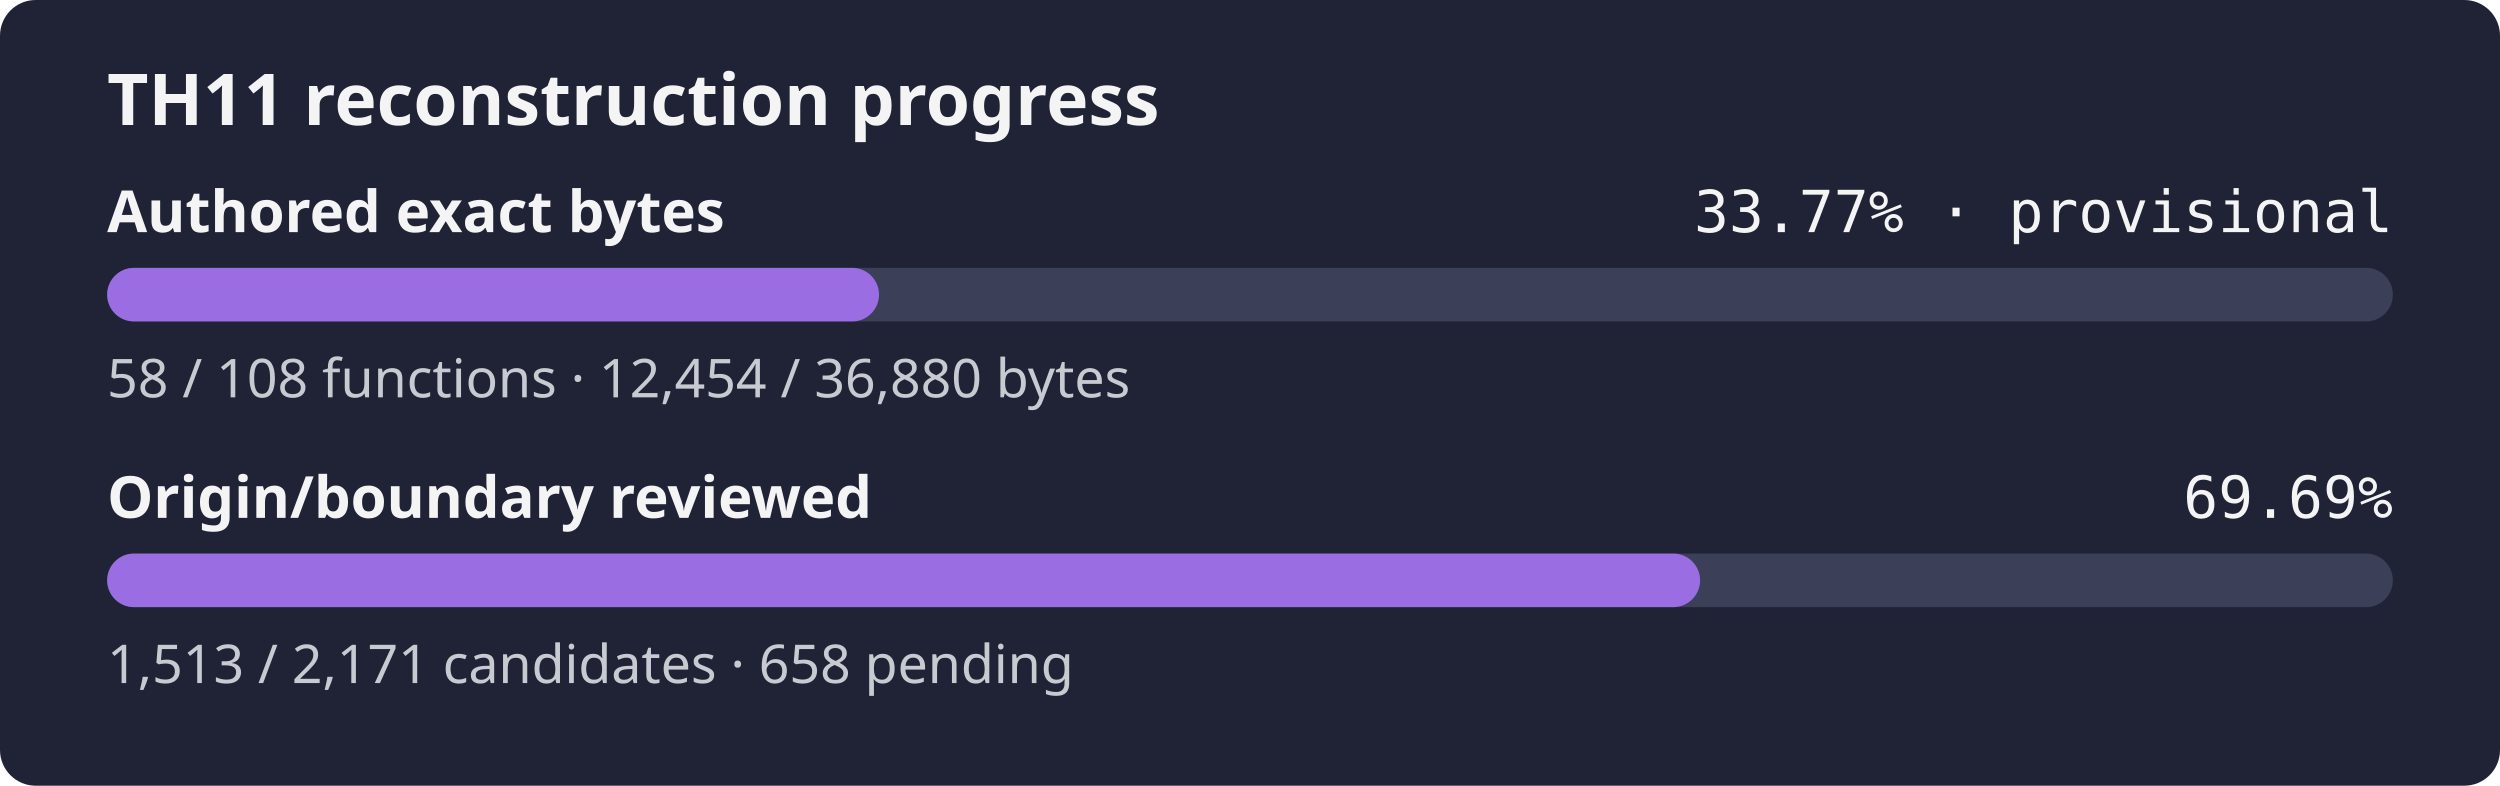
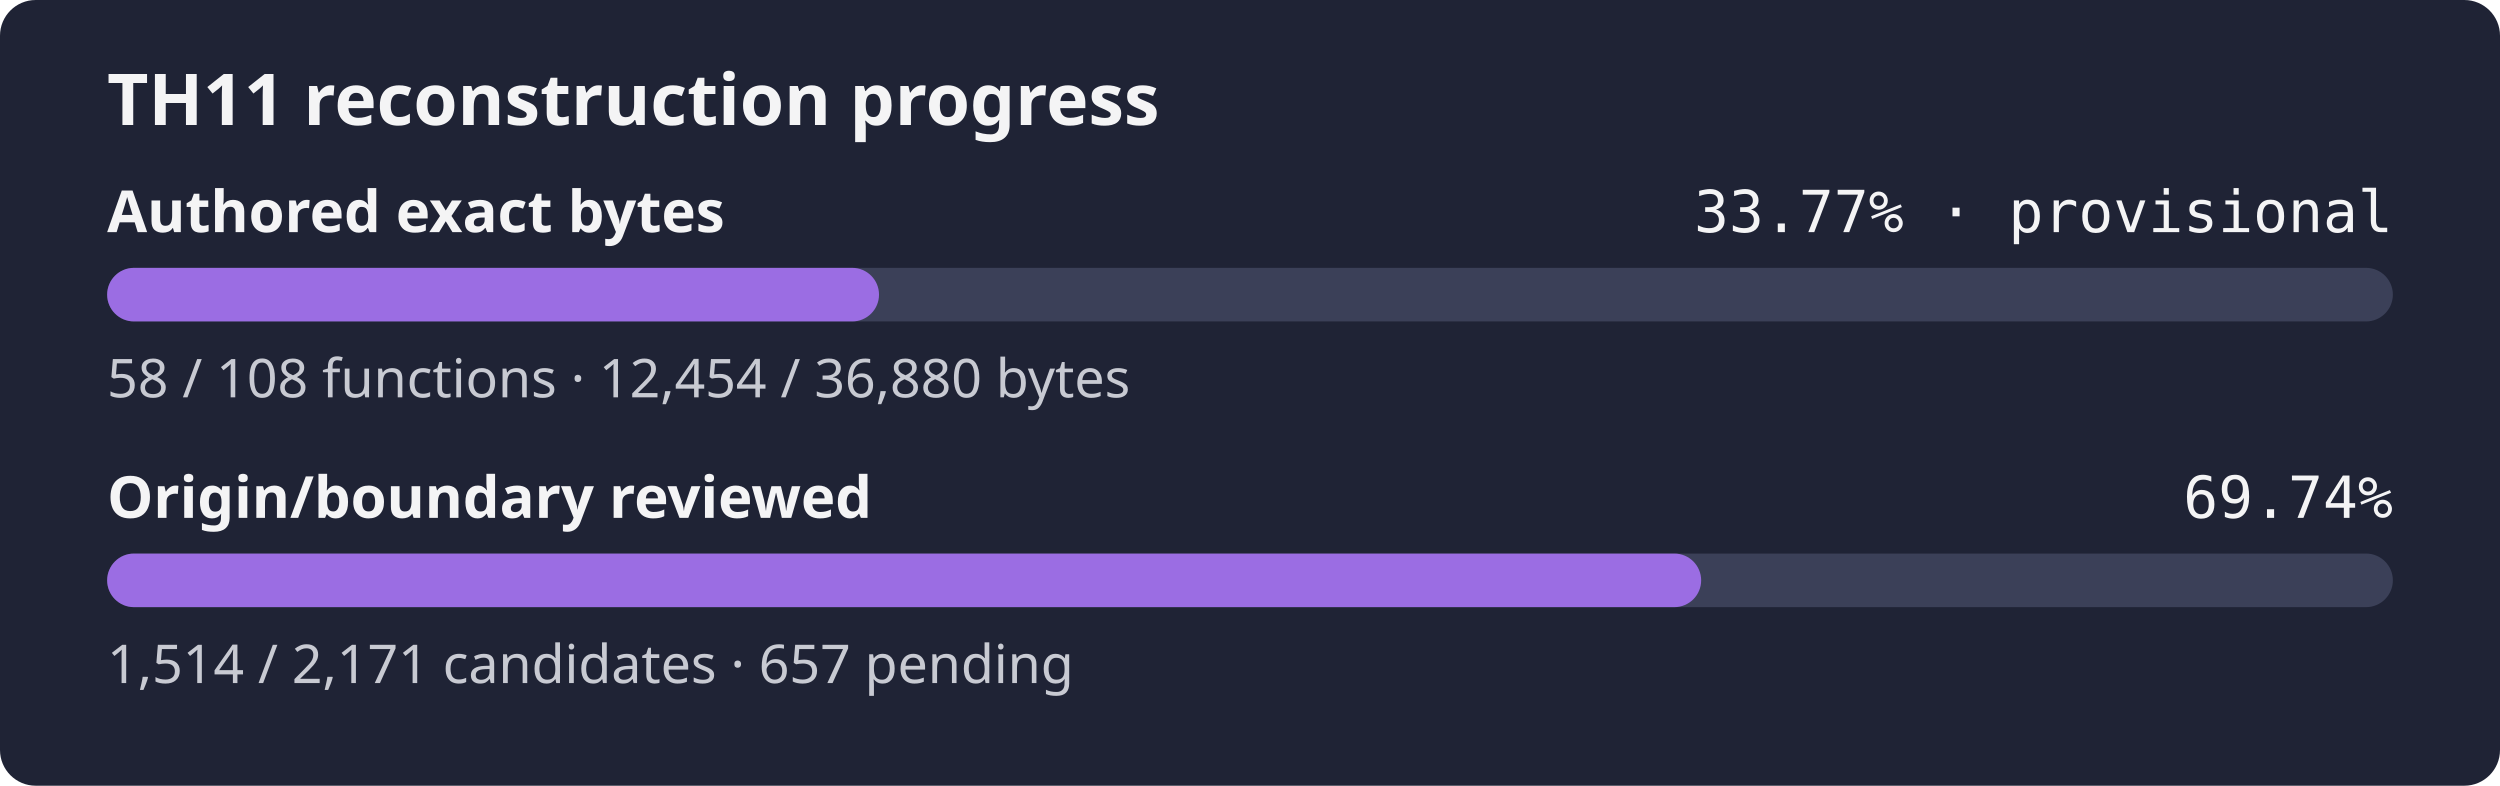
- <svg xmlns="http://www.w3.org/2000/svg" width="560" height="176" role="img" aria-label="TH11 reconstruction progress: currently classified authored bytes 33.77% exact, provisional inventory, origin and boundary review 69.69%">
+ <svg xmlns="http://www.w3.org/2000/svg" width="560" height="176" role="img" aria-label="TH11 reconstruction progress: currently classified authored bytes 33.77% exact, provisional inventory, origin and boundary review 69.74%">
  <rect width="560" height="176" rx="8" fill="#1f2335" />
  <text x="24" y="28" fill="#f4f4f5" font-family="sans-serif" font-size="16" font-weight="600">TH11 reconstruction progress</text>
  <text x="24" y="52" fill="#f4f4f5" font-family="sans-serif" font-size="13" font-weight="600">Authored exact bytes</text>
  <text x="536" y="52" fill="#f4f4f5" text-anchor="end" font-family="monospace" font-size="13">33.77% · provisional</text>
  <rect x="24" y="60" width="512" height="12" rx="6" fill="#3b4058" />
  <rect x="24" y="60" width="172.90" height="12" rx="6" fill="#9b6de3" />
  <text x="24" y="89" fill="#c8cad2" font-family="sans-serif" font-size="12">58 / 108 functions · 12,454 / 36,880 bytes</text>
  <text x="24" y="116" fill="#f4f4f5" font-family="sans-serif" font-size="13" font-weight="600">Origin/boundary reviewed</text>
-   <text x="536" y="116" fill="#f4f4f5" text-anchor="end" font-family="monospace" font-size="13">69.69%</text>
+   <text x="536" y="116" fill="#f4f4f5" text-anchor="end" font-family="monospace" font-size="13">69.74%</text>
  <rect x="24" y="124" width="512" height="12" rx="6" fill="#3b4058" />
-   <rect x="24" y="124" width="356.82" height="12" rx="6" fill="#9b6de3" />
-   <text x="24" y="153" fill="#c8cad2" font-family="sans-serif" font-size="12">1,513 / 2,171 candidates · 658 pending</text>
+   <rect x="24" y="124" width="357.06" height="12" rx="6" fill="#9b6de3" />
+   <text x="24" y="153" fill="#c8cad2" font-family="sans-serif" font-size="12">1,514 / 2,171 candidates · 657 pending</text>
</svg>
